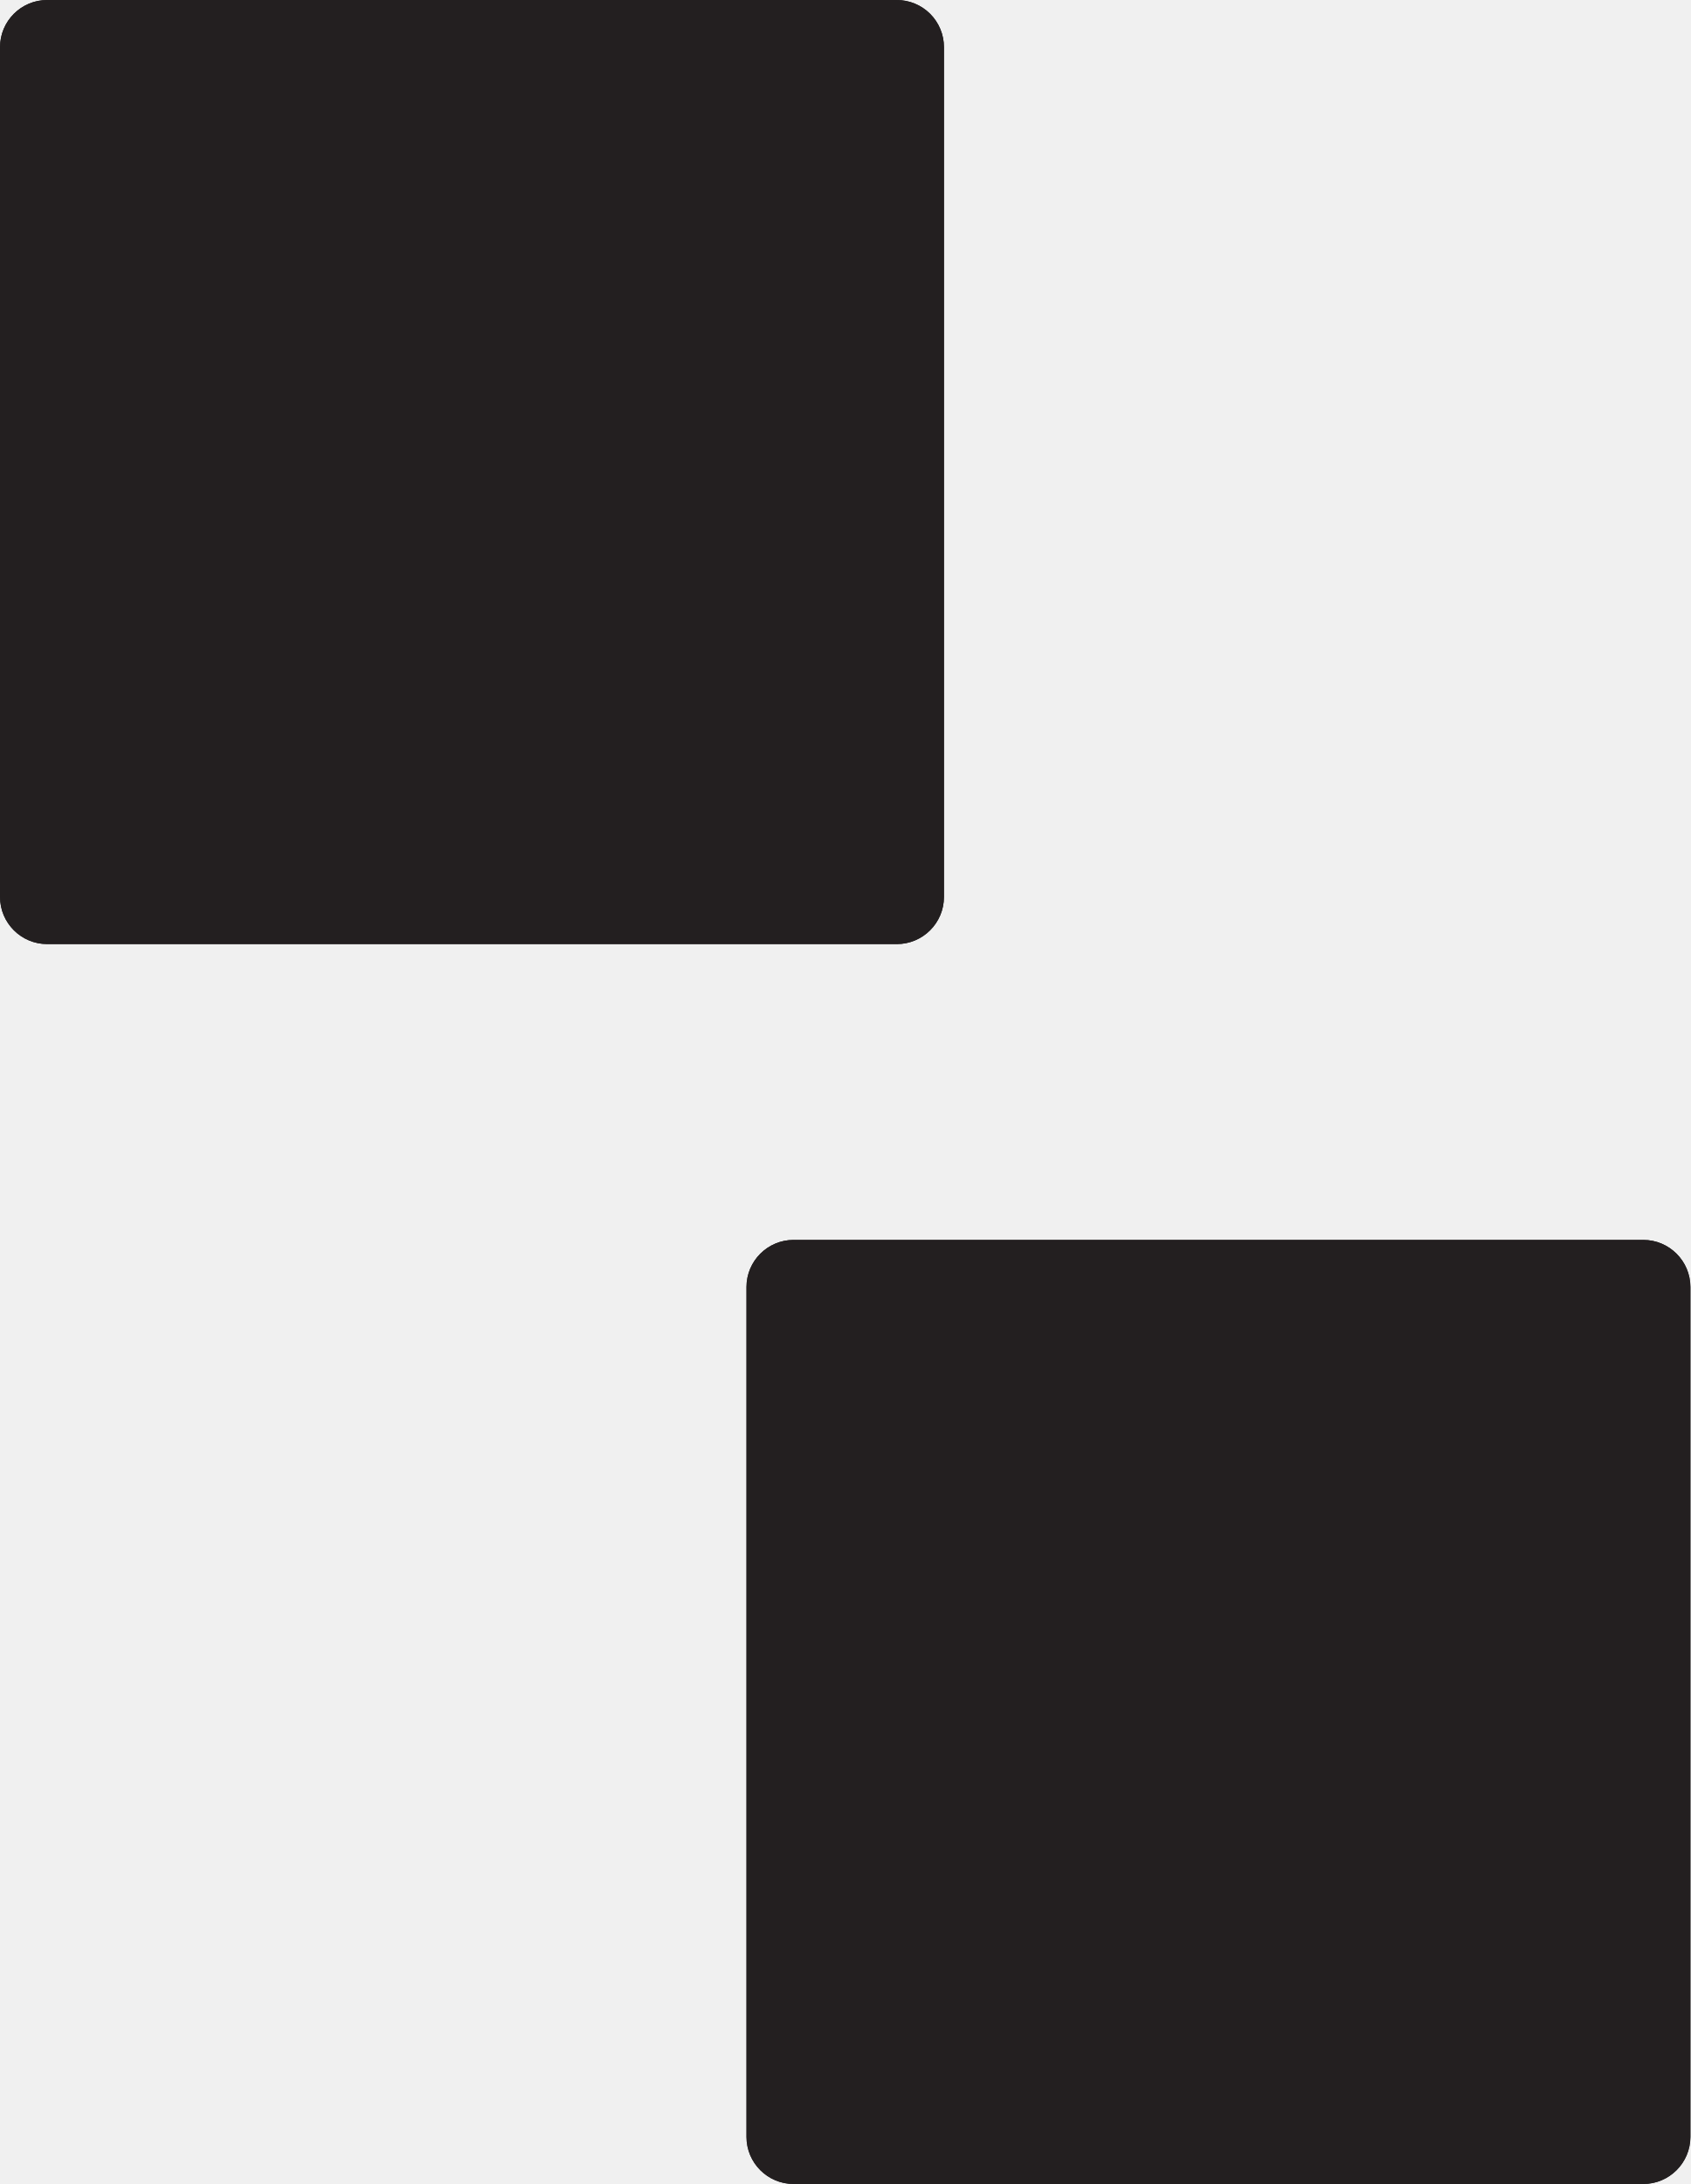
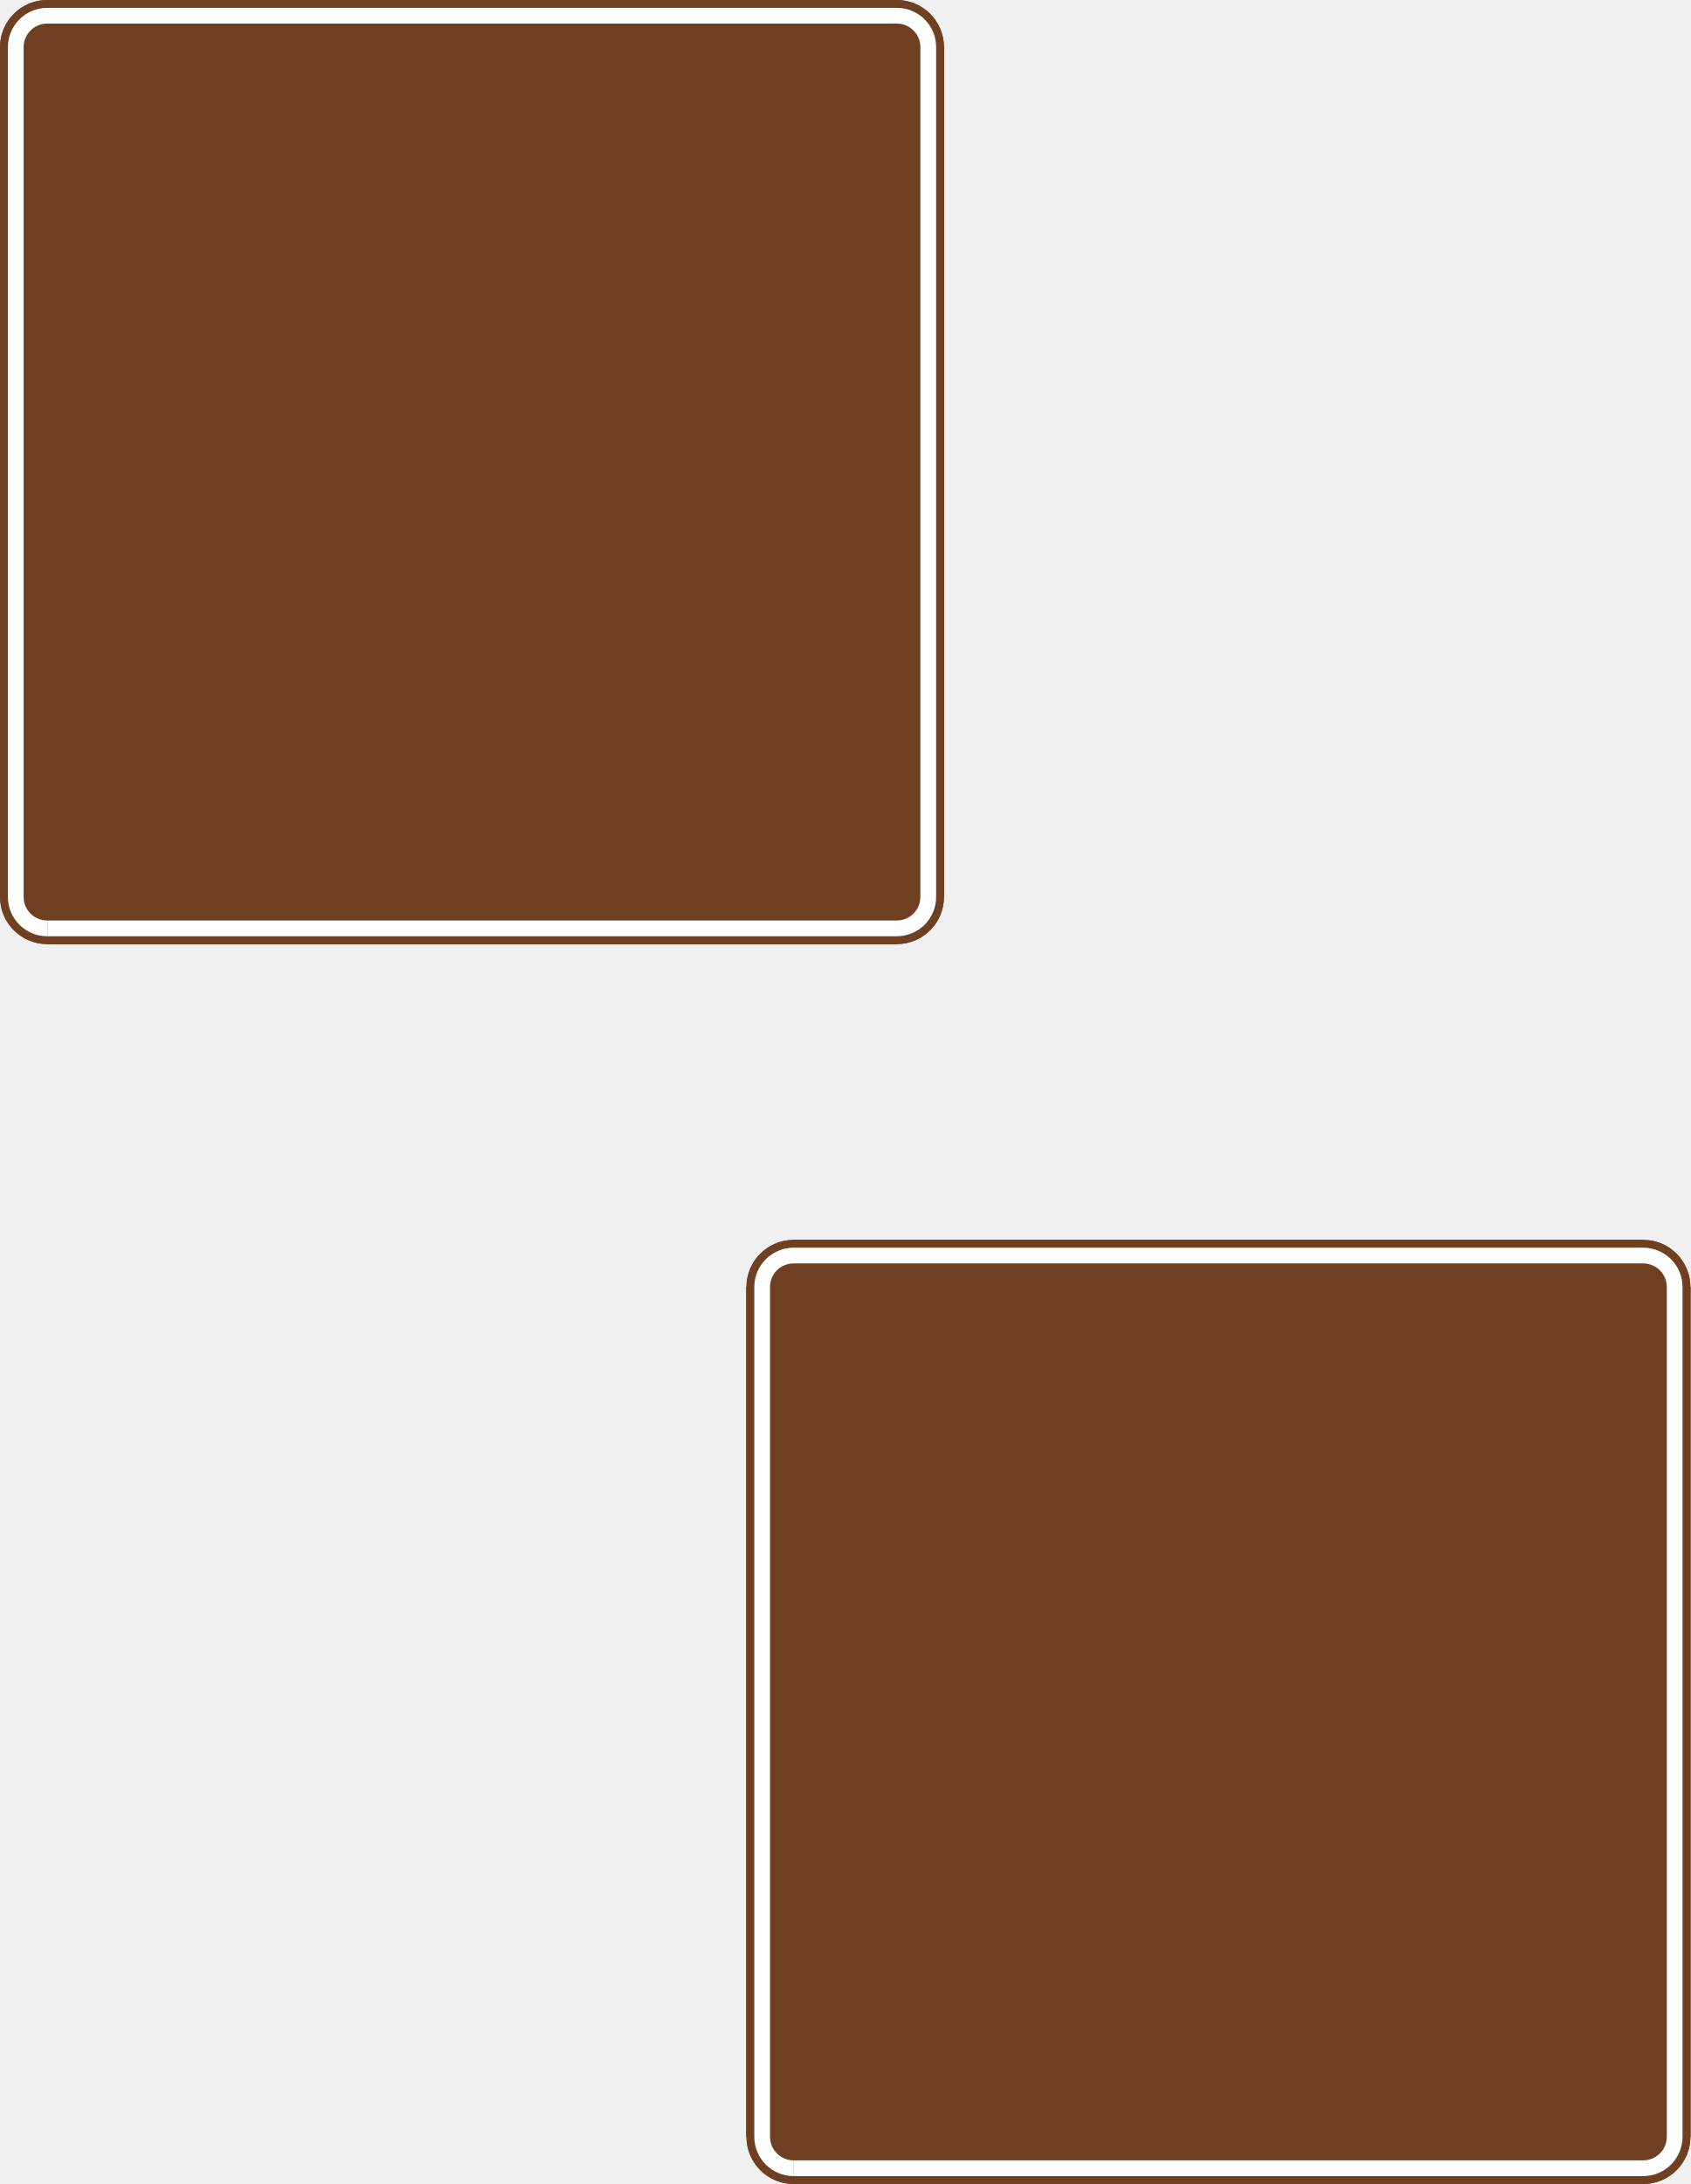
<svg xmlns="http://www.w3.org/2000/svg" version="1.1" width="379.05mm" height="489.64mm" viewBox="0 0 1074.47 1387.96">
  <g transform="scale(0.1)">
-     <path fill="#ffffff" d="M5699.98 5999.83L5999.84 5699.97L5999.84 299.86L5699.98 0L299.86 0L0 299.86L0 5699.97L299.86 5999.83L5699.98 5999.83" />
-     <path fill="#ffffff" d="M5699.98 5999.83L5999.84 5699.97L5999.84 299.86L5699.98 0L299.86 0L0 299.86L0 5699.97L299.86 5999.83L299.86 5989.77L9.63 5699.69L9.63 299.58L299.86 9.34L5699.98 9.34L5990.17 299.58L5990.17 5699.69L5699.98 5989.77L299.86 5989.77L299.86 5999.83L5699.98 5999.83" />
-     <path fill="#ffffff" d="M10444.55 13879.57L10744.41 13579.71L10744.41 8179.6L10444.55 7879.74L5044.44 7879.74L4744.58 8179.6L4744.58 13579.71L5044.44 13879.57L10444.55 13879.57" />
-     <path fill="#ffffff" d="M10444.55 13879.57L10744.41 13579.71L10744.41 8179.6L10444.55 7879.74L5044.44 7879.74L4744.58 8179.6L4744.58 13579.71L5044.44 13879.57L5044.44 13869.52L4754.21 13579.44L4754.21 8179.18L5044.44 7889.13L10444.55 7889.13L10734.78 8179.18L10734.78 13579.44L10444.55 13869.52L5044.44 13869.52L5044.44 13879.57L10444.55 13879.57" />
-     <path fill="#ffffff" d="M10444.55 13829.41L10694.53 13579.44L10694.53 8179.18L10444.55 7929.21L5044.44 7929.21L4794.46 8179.18L4794.46 13579.44L5044.44 13829.41L5044.44 13729.37L4894.51 13579.44L4894.51 8179.18L5044.44 8029.25L10444.55 8029.25L10594.48 8179.18L10594.48 13579.44L10444.55 13729.37L5045.39 13729.37L5045.39 13829.41L10444.55 13829.41" />
-     <path fill="#ffffff" d="M5699.98 5949.95L5949.95 5699.97L5949.95 299.86L5699.98 49.88L299.86 49.88L49.88 299.86L49.88 5699.97L299.86 5949.95L299.86 5849.9L149.93 5699.97L149.93 299.86L299.86 149.93L5699.98 149.93L5849.91 299.86L5849.91 5699.97L5699.98 5849.9L300.82 5849.9L300.82 5949.95L5699.98 5949.95" />
-     <path fill="#231f20" fill-rule="evenodd" d="M5044.44 13879.57L10444.55 13879.57C10610.18 13879.57 10744.41 13745.35 10744.41 13579.71L10744.41 8179.6C10744.41 8013.98 10610.18 7879.74 10444.55 7879.74L5044.44 7879.74C4878.78 7879.74 4744.58 8013.98 4744.58 8179.6L4744.58 13579.71C4744.58 13745.35 4878.78 13879.57 5044.44 13879.57" />
-     <path fill="#231f20" fill-rule="evenodd" d="M5045.39 13829.41L10444.55 13829.41C10582.63 13829.41 10694.53 13717.37 10694.53 13579.44L10694.53 8179.18C10694.53 8041.25 10582.63 7929.21 10444.55 7929.21L5044.44 7929.21C4906.36 7929.21 4794.46 8041.25 4794.46 8179.18L4794.46 13579.44C4794.46 13717.37 4906.36 13829.41 5044.44 13829.41L5044.44 13729.37C4961.61 13729.37 4894.51 13662.27 4894.51 13579.44L4894.51 8179.18C4894.51 8096.39 4961.61 8029.25 5044.44 8029.25L10444.55 8029.25C10527.38 8029.25 10594.48 8096.39 10594.48 8179.18L10594.48 13579.44C10594.48 13662.27 10527.38 13729.37 10444.55 13729.37L5045.39 13729.37L5045.39 13829.41" />
-     <path fill="#231f20" fill-rule="evenodd" d="M5044.72 13879.57L10444.84 13879.57C10610.46 13879.57 10744.7 13745.35 10744.7 13579.71L10744.7 8179.6C10744.7 8013.98 10610.46 7879.74 10444.84 7879.74L5044.72 7879.74C4879.06 7879.74 4744.86 8013.98 4744.86 8179.6L4744.86 13579.71C4744.86 13745.35 4879.06 13879.57 5044.72 13879.57L5044.72 13869.52C4884.46 13869.52 4754.64 13739.7 4754.64 13579.44L4754.64 8179.18C4754.64 8018.92 4884.46 7889.13 5044.72 7889.13L10444.84 7889.13C10605.1 7889.13 10735.03 8018.92 10735.03 8179.18L10735.03 13579.44C10735.03 13739.7 10605.1 13869.52 10444.84 13869.52L5044.72 13869.52L5044.72 13879.57" />
-     <path fill="#231f20" fill-rule="evenodd" d="M299.86 5999.83L5699.98 5999.83C5865.6 5999.83 5999.84 5865.59 5999.84 5699.97L5999.84 299.86C5999.84 220.2 5968.12 144 5912.06 87.76C5855.83 31.68 5779.35 0 5699.98 0L299.86 0C134.2 0 0 134.2 0 299.86L0 5699.97C0 5865.59 134.2 5999.83 299.86 5999.83" />
-     <path fill="#231f20" fill-rule="evenodd" d="M301.1 5949.95L5700.25 5949.95C5838.33 5949.95 5950.34 5838.04 5950.34 5699.97L5950.34 299.86C5950.34 161.89 5838.33 49.88 5700.25 49.88L300.11 49.88C162.17 49.88 50.13 161.89 50.13 299.86L50.13 5699.97C50.13 5838.04 162.17 5949.95 300.11 5949.95L300.11 5849.9C260.28 5849.9 222.39 5834.2 194.17 5806.08C165.91 5777.83 150.18 5739.8 150.18 5699.97L150.18 299.86C150.18 217.02 217.31 149.93 300.11 149.93L5700.25 149.93C5783.05 149.93 5850.19 217.02 5850.19 299.86L5850.19 5699.97C5850.19 5782.77 5783.05 5849.9 5700.25 5849.9L301.1 5849.9L301.1 5949.95" />
-     <path fill="#231f20" fill-rule="evenodd" d="M300.11 5999.83L5700.25 5999.83C5865.89 5999.83 6000.12 5865.59 6000.12 5699.97L6000.12 299.86C6000.12 220.2 5968.54 144 5912.31 87.76C5856.25 31.68 5779.63 0 5700.25 0L300.11 0C134.48 0 0.25 134.2 0.25 299.86L0.25 5699.97C0.25 5865.59 134.48 5999.83 300.11 5999.83L300.11 5989.77C139.84 5989.77 10.06 5859.95 10.06 5699.69L10.06 299.58C10.06 139.31 139.84 9.34 300.11 9.34L5700.25 9.34C5860.63 9.34 5990.45 139.31 5990.45 299.58L5990.45 5699.69C5990.45 5859.95 5860.63 5989.77 5700.25 5989.77L300.11 5989.77L300.11 5999.83" />
+     <path fill="#6f3f22" d="M5699.98 5999.83L5999.84 5699.97L5999.84 299.86L5699.98 0L299.86 0L0 299.86L0 5699.97L299.86 5999.83L5699.98 5999.83" />
+     <path fill="#6f3f22" d="M5699.98 5999.83L5999.84 5699.97L5999.84 299.86L5699.98 0L299.86 0L0 299.86L0 5699.97L299.86 5999.83L299.86 5989.77L9.63 5699.69L9.63 299.58L299.86 9.34L5699.98 9.34L5990.17 299.58L5990.17 5699.69L5699.98 5989.77L299.86 5989.77L299.86 5999.83L5699.98 5999.83" />
+     <path fill="#6f3f22" d="M10444.55 13879.57L10744.41 13579.71L10744.41 8179.6L10444.55 7879.74L5044.44 7879.74L4744.58 8179.6L4744.58 13579.71L5044.44 13879.57L10444.55 13879.57" />
+     <path fill="#6f3f22" d="M10444.55 13879.57L10744.41 13579.71L10744.41 8179.6L10444.55 7879.74L5044.44 7879.74L4744.58 8179.6L4744.58 13579.71L5044.44 13879.57L5044.44 13869.52L4754.21 13579.44L4754.21 8179.18L5044.44 7889.13L10444.55 7889.13L10734.78 8179.18L10734.78 13579.44L10444.55 13869.52L5044.44 13869.52L5044.44 13879.57L10444.55 13879.57" />
+     <path fill="#6f3f22" d="M10444.55 13829.41L10694.53 13579.44L10694.53 8179.18L10444.55 7929.21L5044.44 7929.21L4794.46 8179.18L4794.46 13579.44L5044.44 13829.41L5044.44 13729.37L4894.51 13579.44L4894.51 8179.18L5044.44 8029.25L10444.55 8029.25L10594.48 8179.18L10594.48 13579.44L10444.55 13729.37L5045.39 13729.37L5045.39 13829.41L10444.55 13829.41" />
+     <path fill="#6f3f22" d="M5699.98 5949.95L5949.95 5699.97L5949.95 299.86L5699.98 49.88L299.86 49.88L49.88 299.86L49.88 5699.97L299.86 5949.95L299.86 5849.9L149.93 5699.97L149.93 299.86L299.86 149.93L5699.98 149.93L5849.91 299.86L5849.91 5699.97L5699.98 5849.9L300.82 5849.9L300.82 5949.95L5699.98 5949.95" />
+     <path fill="#6f3f22" fill-rule="evenodd" d="M5044.44 13879.57L10444.55 13879.57C10610.18 13879.57 10744.41 13745.35 10744.41 13579.71L10744.41 8179.6C10744.41 8013.98 10610.18 7879.74 10444.55 7879.74L5044.44 7879.74C4878.78 7879.74 4744.58 8013.98 4744.58 8179.6L4744.58 13579.71C4744.58 13745.35 4878.78 13879.57 5044.44 13879.57" />
+     <path fill="#ffffff" fill-rule="evenodd" d="M5045.39 13829.41L10444.55 13829.41C10582.63 13829.41 10694.53 13717.37 10694.53 13579.44L10694.53 8179.18C10694.53 8041.25 10582.63 7929.21 10444.55 7929.21L5044.44 7929.21C4906.36 7929.21 4794.46 8041.25 4794.46 8179.18L4794.46 13579.44C4794.46 13717.37 4906.36 13829.41 5044.44 13829.41L5044.44 13729.37C4961.61 13729.37 4894.51 13662.27 4894.51 13579.44L4894.51 8179.18C4894.51 8096.39 4961.61 8029.25 5044.44 8029.25L10444.55 8029.25C10527.38 8029.25 10594.48 8096.39 10594.48 8179.18L10594.48 13579.44C10594.48 13662.27 10527.38 13729.37 10444.55 13729.37L5045.39 13729.37L5045.39 13829.41" />
+     <path fill="#6f3f22" fill-rule="evenodd" d="M5044.72 13879.57L10444.84 13879.57C10610.46 13879.57 10744.7 13745.35 10744.7 13579.71L10744.7 8179.6C10744.7 8013.98 10610.46 7879.74 10444.84 7879.74L5044.72 7879.74C4879.06 7879.74 4744.86 8013.98 4744.86 8179.6L4744.86 13579.71C4744.86 13745.35 4879.06 13879.57 5044.72 13879.57L5044.72 13869.52C4884.46 13869.52 4754.64 13739.7 4754.64 13579.44L4754.64 8179.18C4754.64 8018.92 4884.46 7889.13 5044.72 7889.13L10444.84 7889.13C10605.1 7889.13 10735.03 8018.92 10735.03 8179.18L10735.03 13579.44C10735.03 13739.7 10605.1 13869.52 10444.84 13869.52L5044.72 13869.52L5044.72 13879.57" />
+     <path fill="#6f3f22" fill-rule="evenodd" d="M299.86 5999.83L5699.98 5999.83C5865.6 5999.83 5999.84 5865.59 5999.84 5699.97L5999.84 299.86C5999.84 220.2 5968.12 144 5912.06 87.76C5855.83 31.68 5779.35 0 5699.98 0L299.86 0C134.2 0 0 134.2 0 299.86L0 5699.97C0 5865.59 134.2 5999.83 299.86 5999.83" />
+     <path fill="#ffffff" fill-rule="evenodd" d="M301.1 5949.95L5700.25 5949.95C5838.33 5949.95 5950.34 5838.04 5950.34 5699.97L5950.34 299.86C5950.34 161.89 5838.33 49.88 5700.25 49.88L300.11 49.88C162.17 49.88 50.13 161.89 50.13 299.86L50.13 5699.97C50.13 5838.04 162.17 5949.95 300.11 5949.95L300.11 5849.9C260.28 5849.9 222.39 5834.2 194.17 5806.08C165.91 5777.83 150.18 5739.8 150.18 5699.97L150.18 299.86C150.18 217.02 217.31 149.93 300.11 149.93L5700.25 149.93C5783.05 149.93 5850.19 217.02 5850.19 299.86L5850.19 5699.97C5850.19 5782.77 5783.05 5849.9 5700.25 5849.9L301.1 5849.9L301.1 5949.95" />
+     <path fill="#6f3f22" fill-rule="evenodd" d="M300.11 5999.83L5700.25 5999.83C5865.89 5999.83 6000.12 5865.59 6000.12 5699.97L6000.12 299.86C6000.12 220.2 5968.54 144 5912.31 87.76C5856.25 31.68 5779.63 0 5700.25 0L300.11 0C134.48 0 0.25 134.2 0.25 299.86L0.25 5699.97C0.25 5865.59 134.48 5999.83 300.11 5999.83L300.11 5989.77C139.84 5989.77 10.06 5859.95 10.06 5699.69L10.06 299.58C10.06 139.31 139.84 9.34 300.11 9.34L5700.25 9.34C5860.63 9.34 5990.45 139.31 5990.45 299.58L5990.45 5699.69C5990.45 5859.95 5860.63 5989.77 5700.25 5989.77L300.11 5989.77L300.11 5999.83" />
  </g>
</svg>
